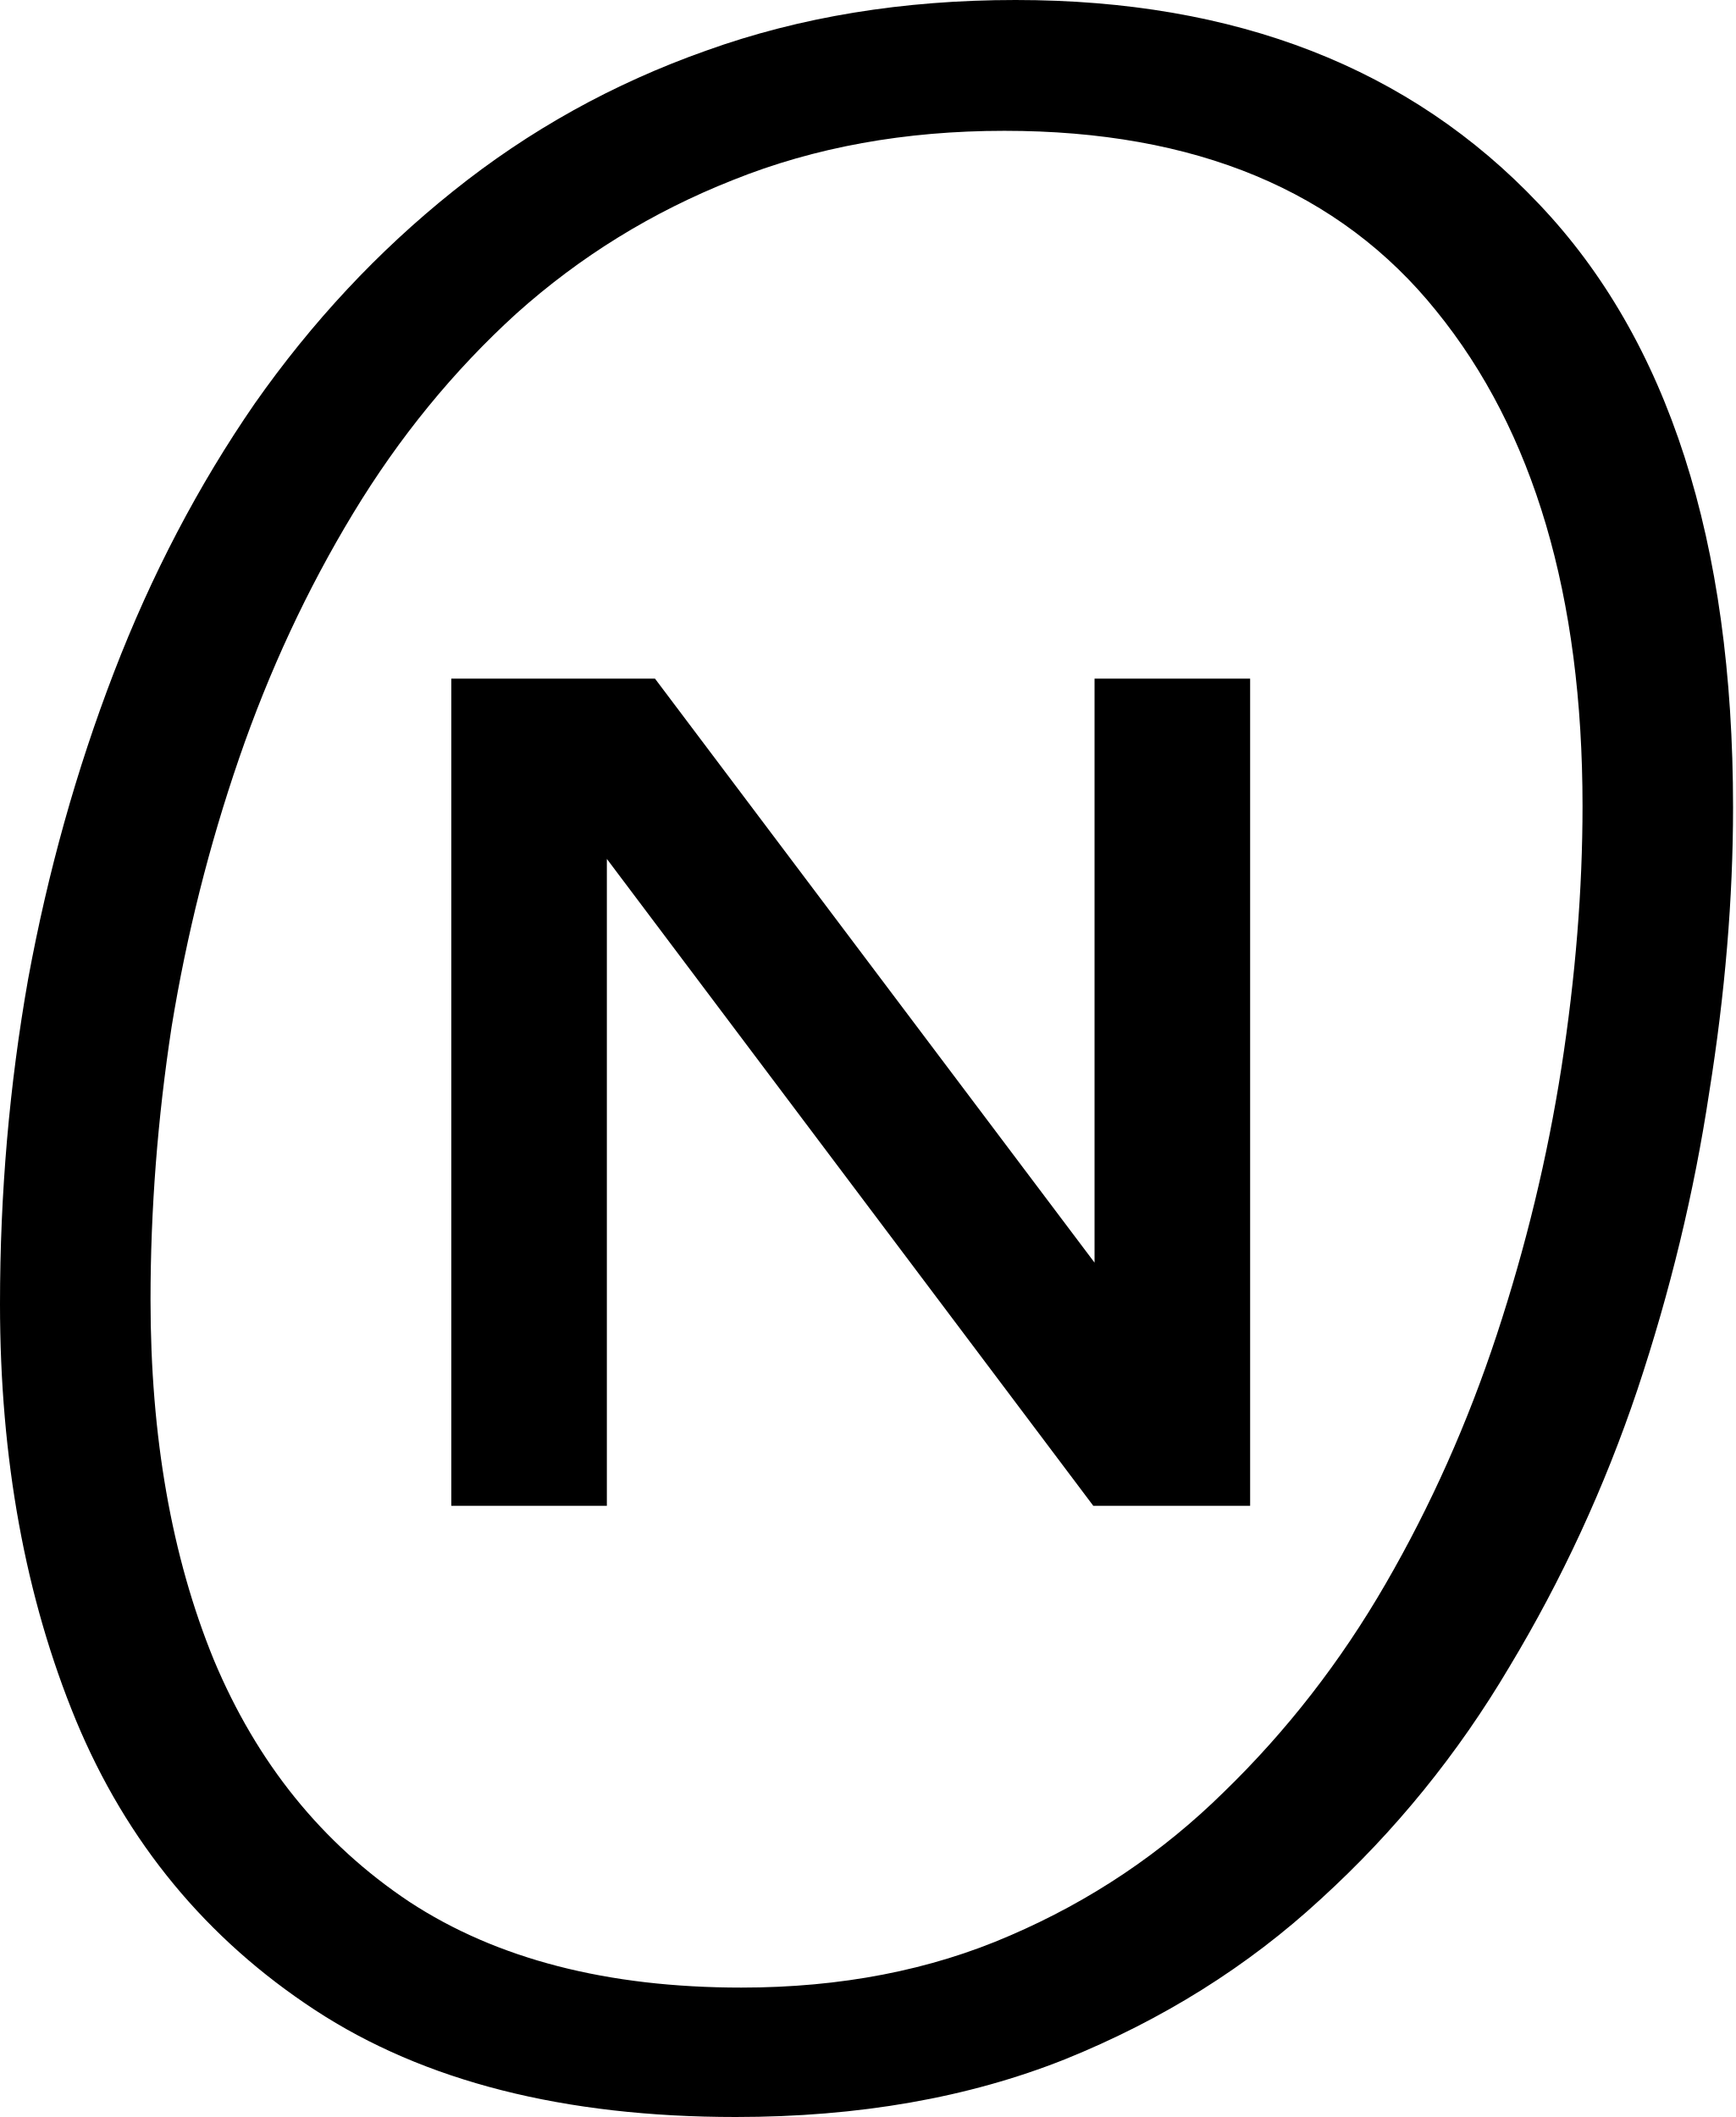
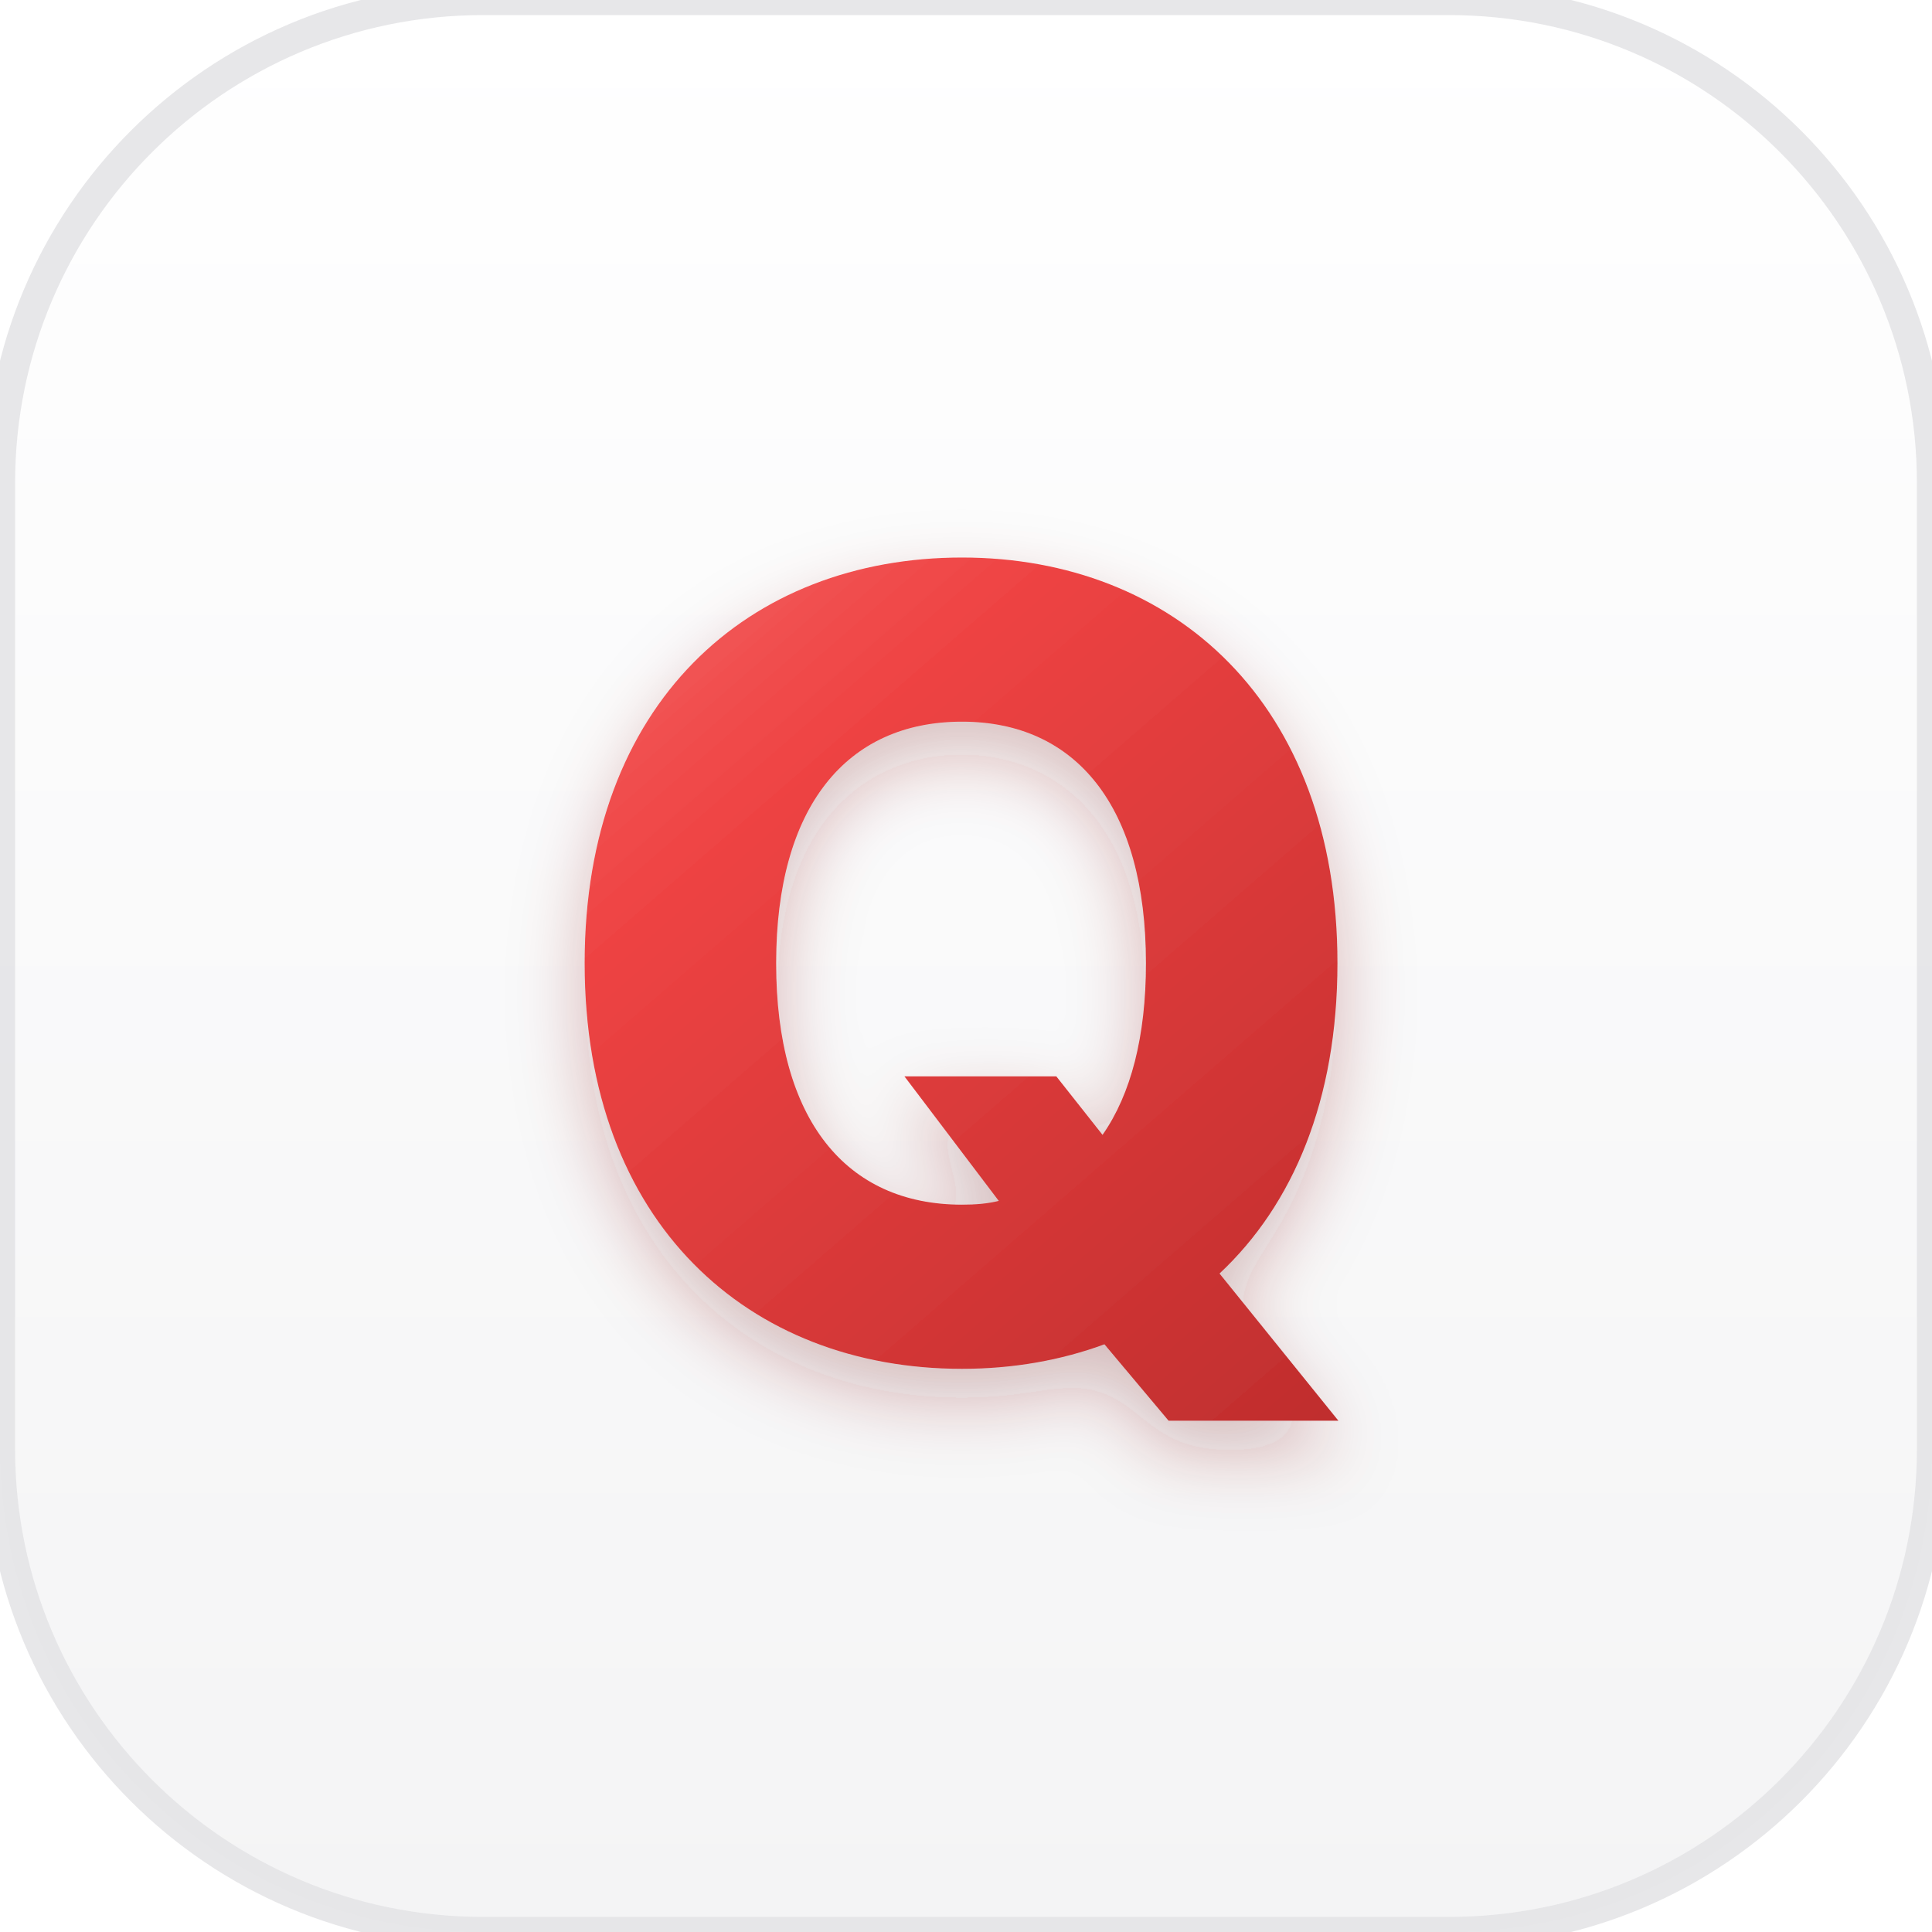
- <svg xmlns="http://www.w3.org/2000/svg" width="82" height="100" viewBox="0 0 82 100" fill="none">
-   <path d="M34.751 100C26.645 100 20.022 98.317 14.884 94.95C9.745 91.584 5.98 87.021 3.588 81.263C1.196 75.46 0 68.904 0 61.595C0 56.368 0.443 51.251 1.329 46.246C2.259 41.196 3.61 36.368 5.382 31.761C7.154 27.154 9.369 22.924 12.027 19.07C14.729 15.216 17.852 11.871 21.395 9.037C24.983 6.157 28.97 3.942 33.355 2.392C37.785 0.797 42.658 0 47.973 0C58.383 0 66.622 3.212 72.691 9.635C78.804 16.058 81.861 25.559 81.861 38.139C81.861 42.436 81.484 46.932 80.731 51.628C80.022 56.323 78.893 60.997 77.342 65.648C75.792 70.255 73.776 74.618 71.296 78.737C68.859 82.857 65.891 86.512 62.392 89.701C58.937 92.89 54.906 95.415 50.299 97.276C45.736 99.092 40.554 100 34.751 100ZM35.017 93.887C39.712 93.887 43.942 93.068 47.708 91.429C51.517 89.79 54.884 87.53 57.807 84.651C60.775 81.772 63.322 78.494 65.448 74.817C67.575 71.141 69.325 67.22 70.698 63.056C72.071 58.893 73.09 54.684 73.754 50.432C74.419 46.135 74.751 42.016 74.751 38.073C74.751 28.151 72.447 20.354 67.841 14.684C63.278 9.014 56.478 6.179 47.442 6.179C42.746 6.179 38.472 6.955 34.618 8.505C30.808 10.011 27.398 12.115 24.385 14.817C21.418 17.519 18.848 20.665 16.678 24.253C14.507 27.84 12.713 31.694 11.296 35.814C9.878 39.934 8.815 44.164 8.106 48.505C7.442 52.846 7.11 57.143 7.11 61.395C7.11 67.863 8.106 73.533 10.1 78.405C12.137 83.278 15.216 87.088 19.335 89.834C23.455 92.536 28.682 93.887 35.017 93.887Z" fill="black" />
-   <path d="M21.317 71.131V32.057H30.939L51.701 59.642V32.057H59.05V71.131H51.643L28.665 40.572V71.131H21.317Z" fill="black" />
+ <svg xmlns="http://www.w3.org/2000/svg" viewBox="0 0 32 32" fill="none" role="img" aria-label="QuizMaker">
+   <defs>
+     <linearGradient id="qRed" x1="4" y1="2" x2="30" y2="32" gradientUnits="userSpaceOnUse">
+       <stop stop-color="#fca5a5" />
+       <stop offset="0.35" stop-color="#ef4444" />
+       <stop offset="1" stop-color="#991b1b" />
+     </linearGradient>
+     <linearGradient id="tileShine" x1="0" y1="0" x2="0" y2="32" gradientUnits="userSpaceOnUse">
+       <stop stop-color="#ffffff" />
+       <stop offset="1" stop-color="#f4f4f5" />
+     </linearGradient>
+     <filter id="letterShadow" x="-15%" y="-15%" width="130%" height="130%" color-interpolation-filters="sRGB">
+       <feDropShadow dx="0" dy="0.5" stdDeviation="0.6" flood-color="#7f1d1d" flood-opacity="0.28" />
+     </filter>
+   </defs>
+   <rect width="32" height="32" rx="8" fill="url(#tileShine)" />
+   <rect width="32" height="32" rx="8" fill="none" stroke="#e4e4e7" stroke-opacity="0.9" stroke-width="0.5" />
+   <text x="16" y="22.5" text-anchor="middle" font-family="ui-sans-serif, system-ui, -apple-system, 'Segoe UI', sans-serif" font-size="18" font-weight="800" letter-spacing="-0.03em" fill="url(#qRed)" filter="url(#letterShadow)">Q</text>
</svg>
